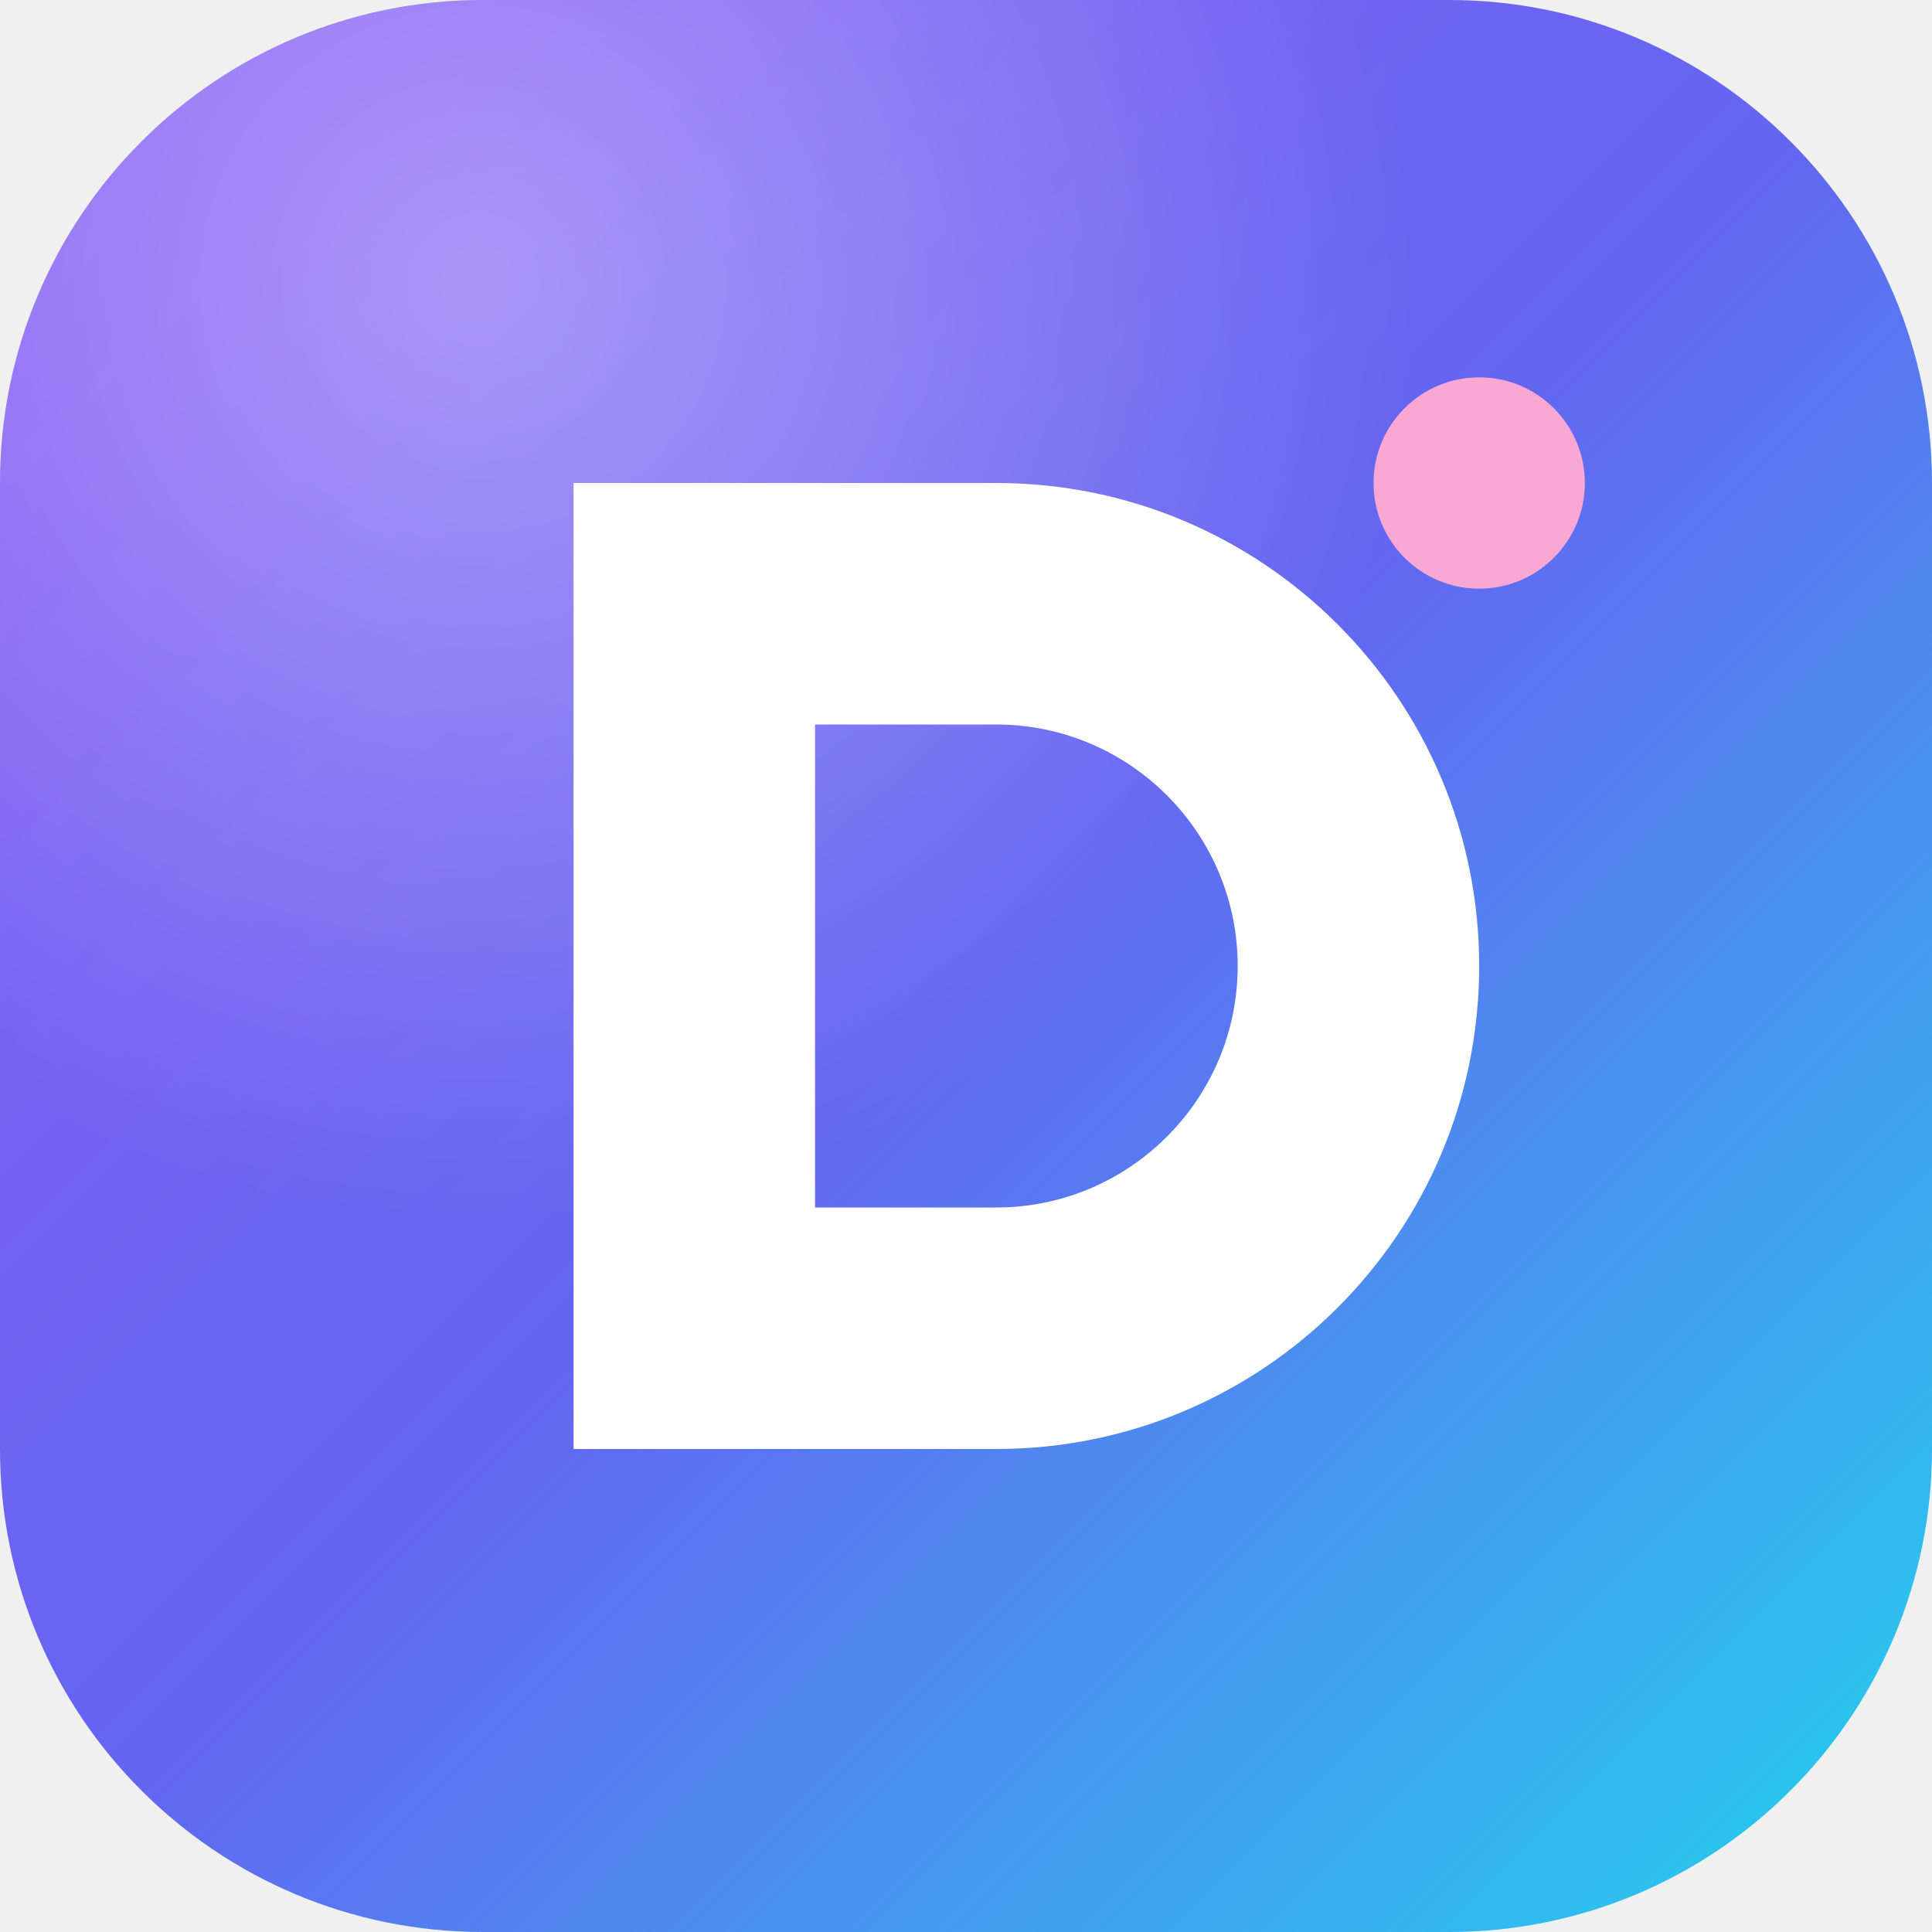
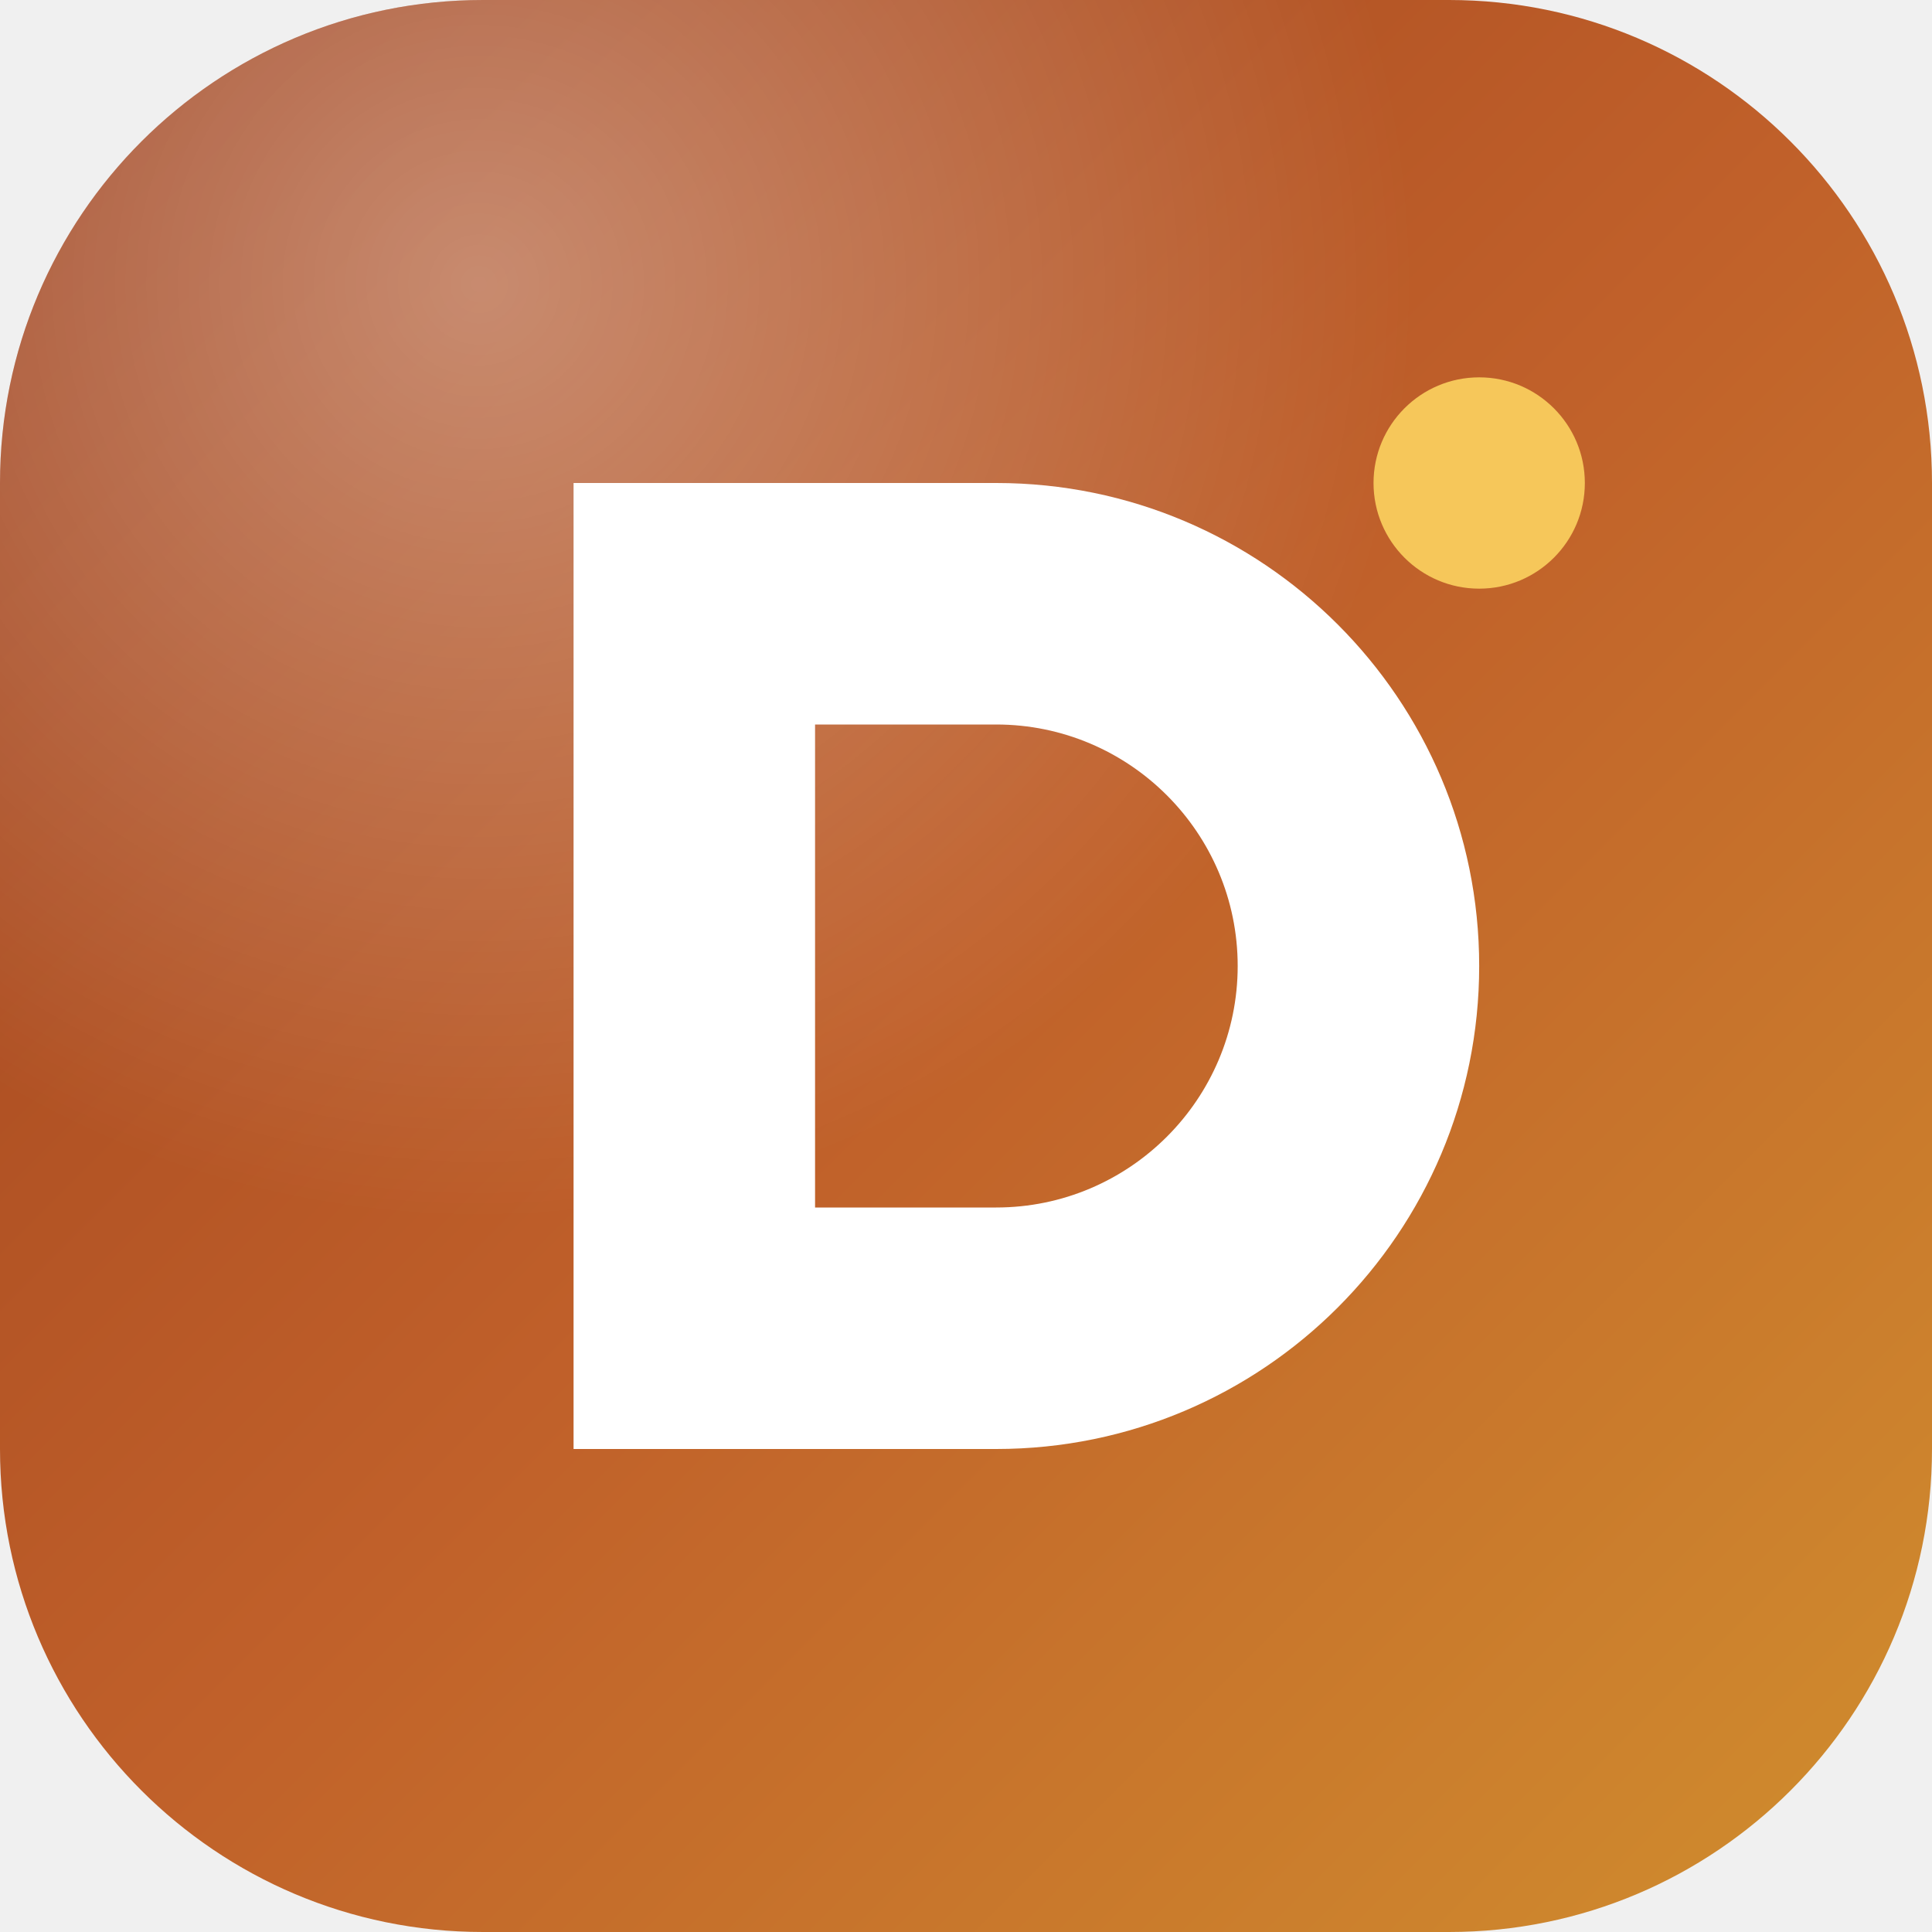
<svg xmlns="http://www.w3.org/2000/svg" viewBox="0 0 512 512">
  <defs>
    <linearGradient id="g" x1="0" y1="0" x2="1" y2="1">
-       <stop offset="0" stop-color="#8b5cf6" />
-       <stop offset="0.5" stop-color="#6366f1" />
-       <stop offset="1" stop-color="#22d3ee" />
+       <stop offset="0" stop-color="#9c3f1c" />
+       <stop offset="0.5" stop-color="#c0602a" />
+       <stop offset="1" stop-color="#d18f2e" />
    </linearGradient>
    <radialGradient id="h" cx="0.25" cy="0.15" r="0.8">
      <stop offset="0" stop-color="#fff" stop-opacity="0.35" />
      <stop offset="0.6" stop-color="#fff" stop-opacity="0" />
    </radialGradient>
  </defs>
  <rect width="512" height="512" rx="128" fill="url(#g)" />
  <rect width="512" height="512" rx="128" fill="url(#h)" />
  <path fill-rule="evenodd" fill="#fff" d="M152 128h112c70.7 0 128 57.3 128 128s-57.3 128-128 128H152V128zm64 64v128h48c35.3 0 64-28.7 64-64s-28.7-64-64-64h-48z" />
-   <circle cx="392" cy="128" r="28" fill="#f9a8d4" />
+   <circle cx="392" cy="128" r="28" fill="#f6c75a" />
</svg>
